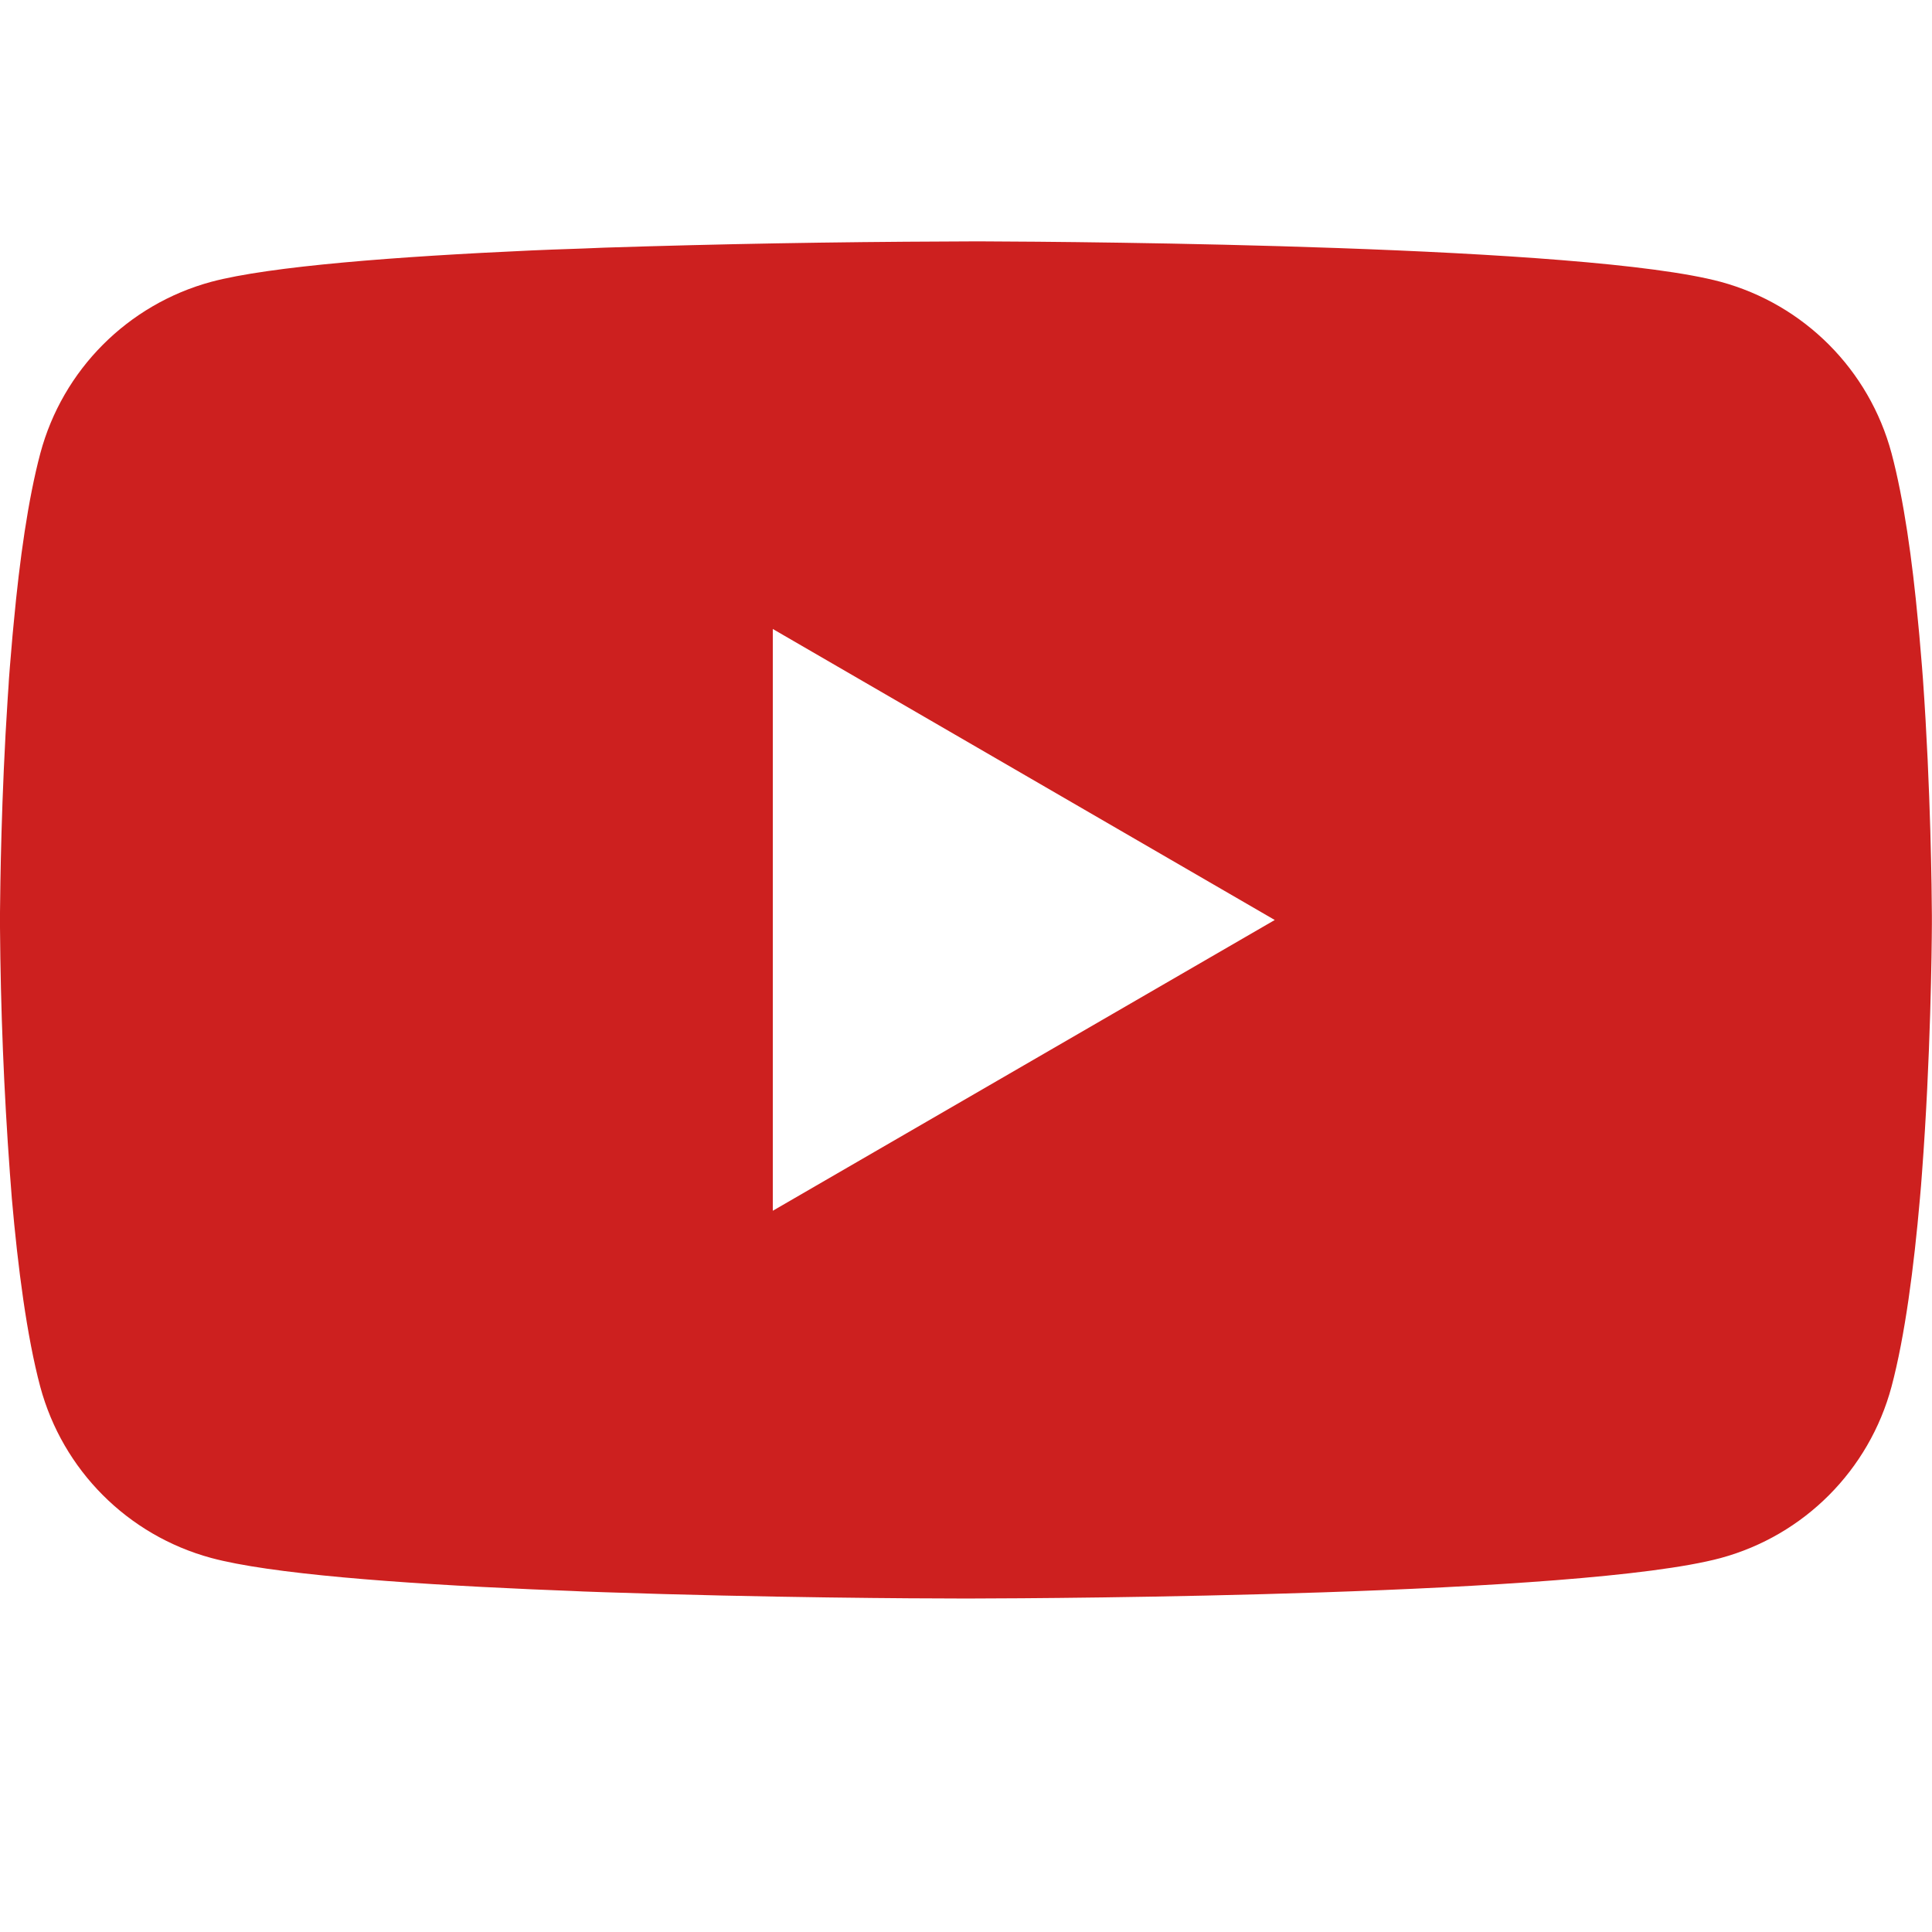
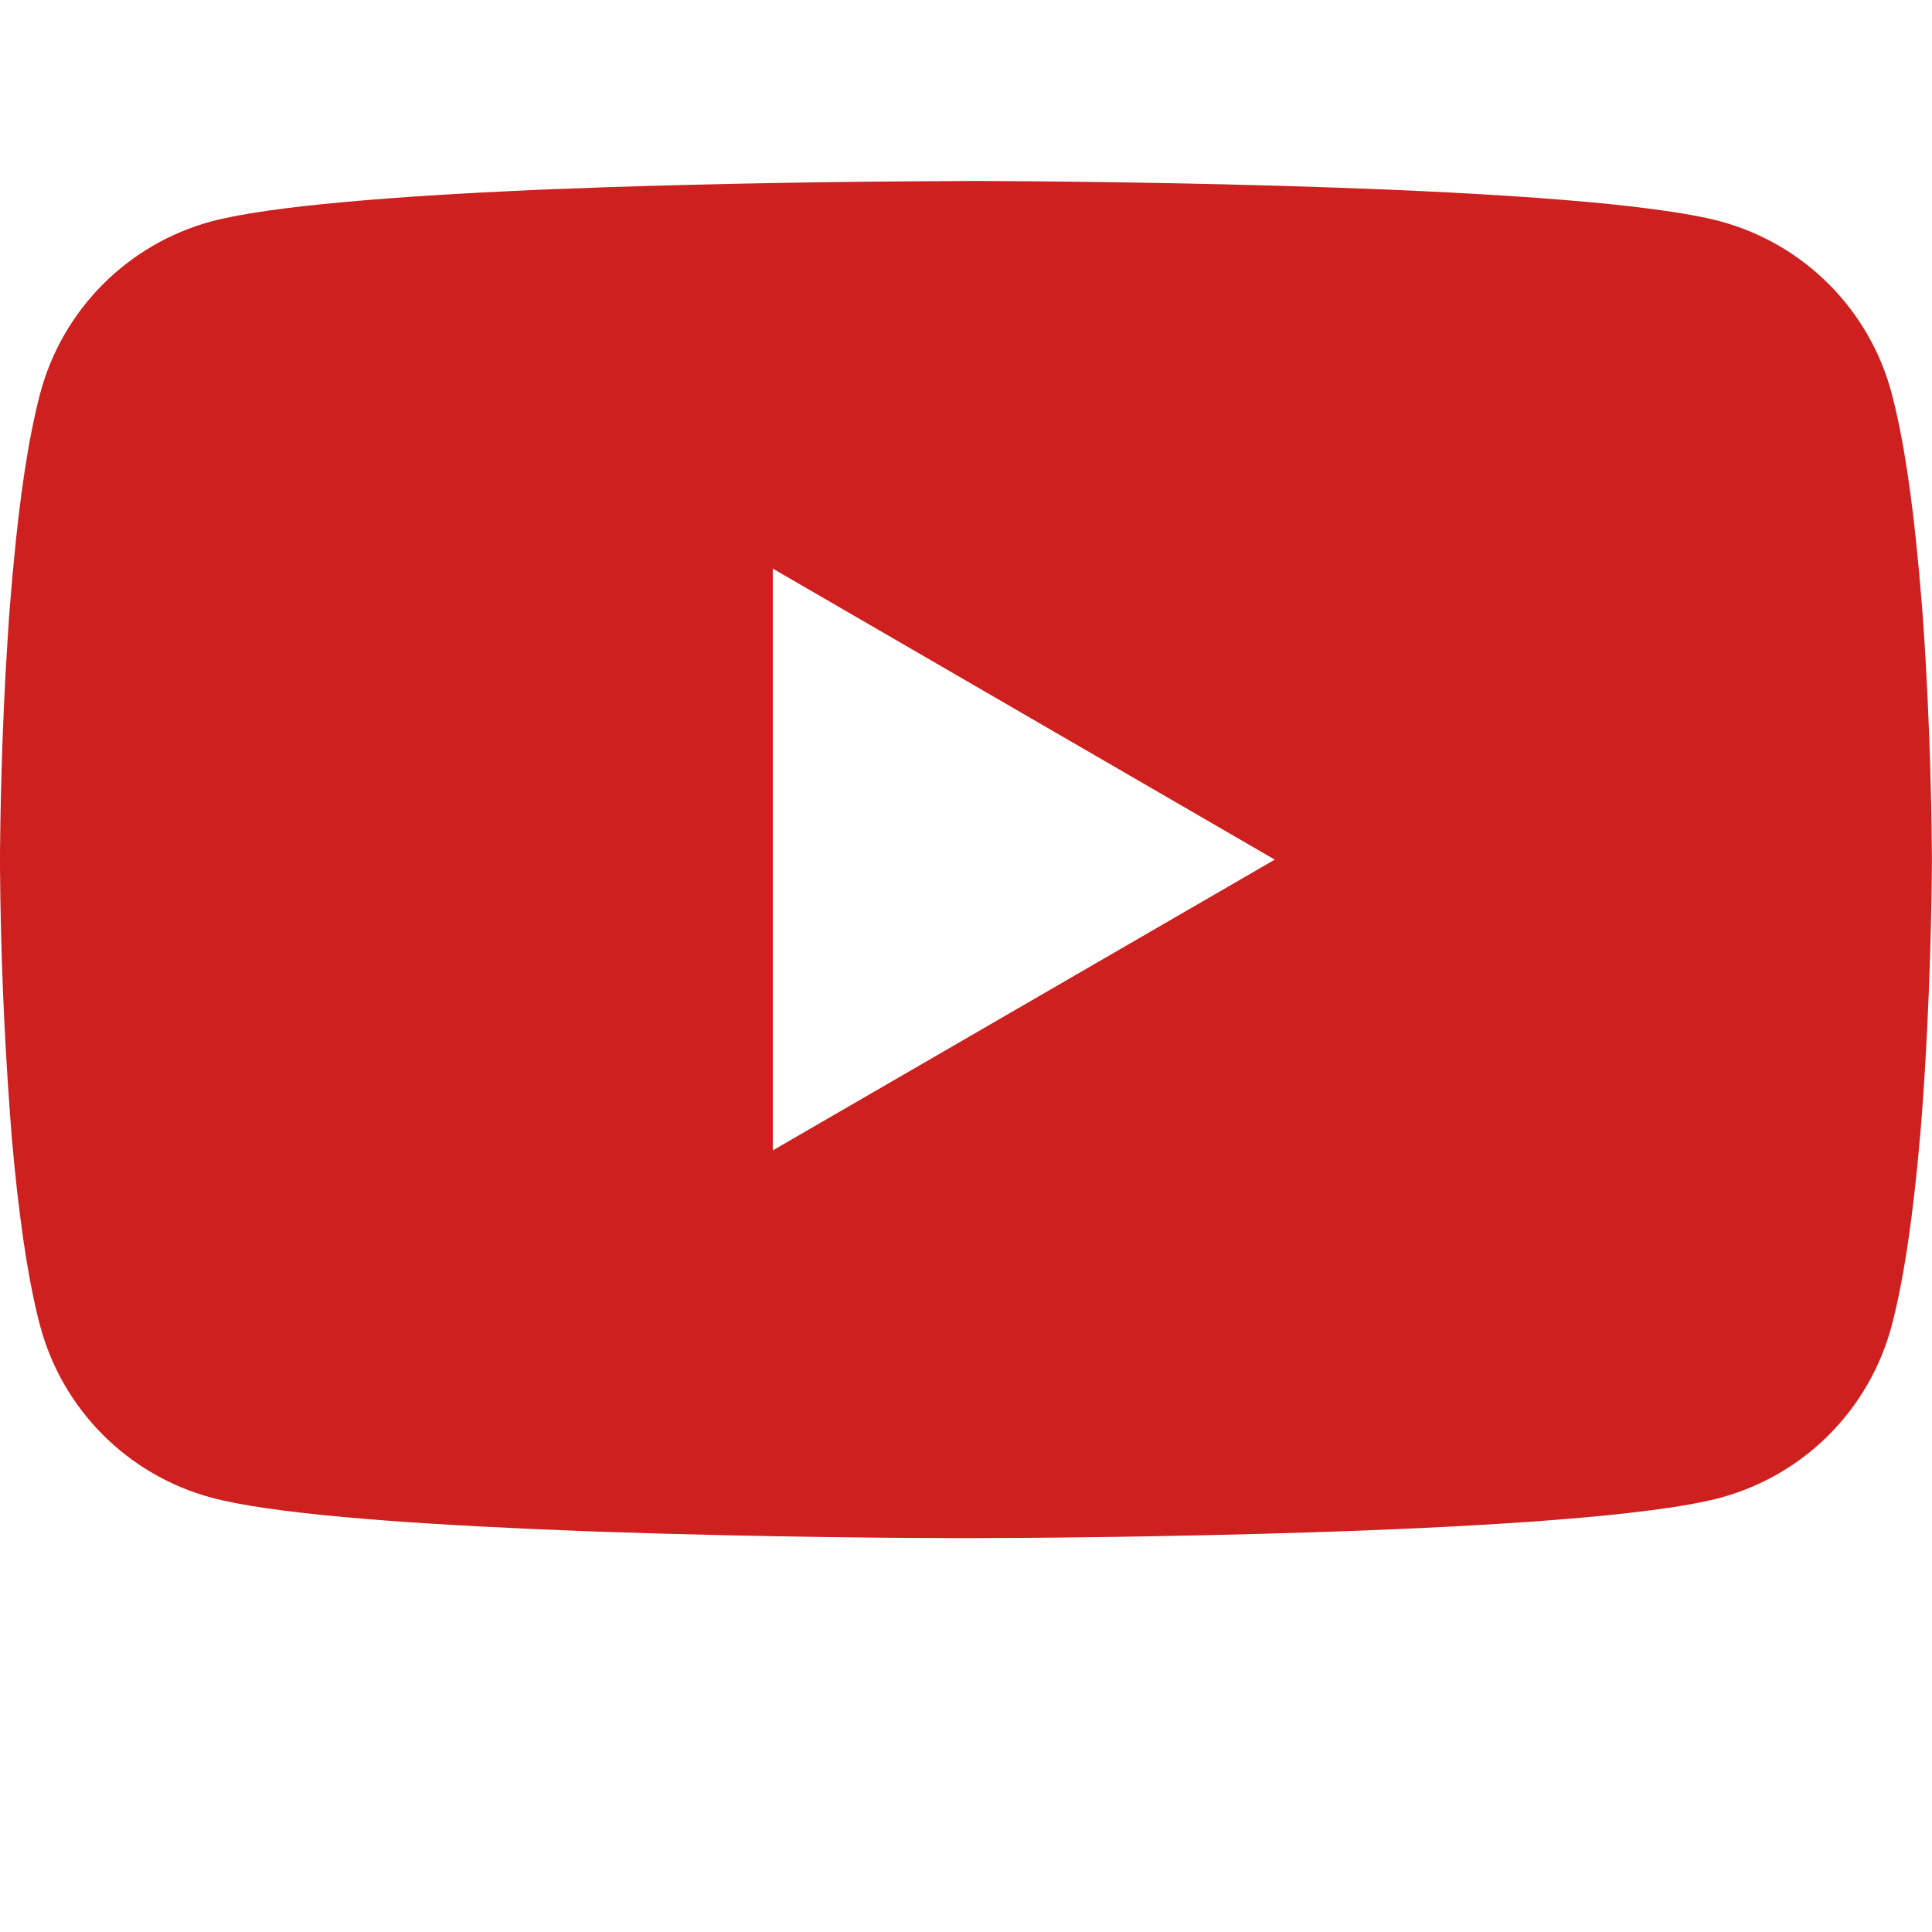
<svg xmlns="http://www.w3.org/2000/svg" width="16" height="16" fill="#CD201F" class="bi bi-youtube" viewBox="0 0 16 16">
-   <path d="M8.051 1.999h.089c.822.003 4.987.033 6.11.335a2.01 2.01 0 0 1 1.415 1.42c.101.38.172.883.22 1.402l.01.104.022.26.008.104c.065.914.073 1.77.074 1.957v.075c-.001.194-.01 1.108-.082 2.06l-.008.105-.009.104c-.05.572-.124 1.14-.235 1.558a2.01 2.01 0 0 1-1.415 1.42c-1.16.312-5.569.334-6.18.335h-.142c-.309 0-1.587-.006-2.927-.052l-.17-.006-.087-.004-.171-.007-.171-.007c-1.11-.049-2.167-.128-2.654-.26a2.01 2.01 0 0 1-1.415-1.419c-.111-.417-.185-.986-.235-1.558L.09 9.82l-.008-.104A31 31 0 0 1 0 7.68v-.123c.002-.215.01-.958.064-1.778l.007-.103.003-.052.008-.104.022-.26.01-.104c.048-.519.119-1.023.22-1.402a2.01 2.01 0 0 1 1.415-1.42c.487-.13 1.544-.21 2.654-.26l.17-.007.172-.006.086-.003.171-.007A100 100 0 0 1 7.858 2zM6.4 5.209v4.818l4.157-2.408z" />
+   <g transform="translate(0, -0.5)">
+     <path d="M8.051 1.999h.089c.822.003 4.987.033 6.11.335a2.01 2.01 0 0 1 1.415 1.42c.101.38.172.883.22 1.402l.01.104.022.26.008.104c.065.914.073 1.77.074 1.957v.075c-.001.194-.01 1.108-.082 2.06l-.008.105-.009.104c-.05.572-.124 1.14-.235 1.558a2.01 2.01 0 0 1-1.415 1.42c-1.16.312-5.569.334-6.18.335h-.142c-.309 0-1.587-.006-2.927-.052l-.17-.006-.087-.004-.171-.007-.171-.007c-1.11-.049-2.167-.128-2.654-.26a2.01 2.01 0 0 1-1.415-1.419c-.111-.417-.185-.986-.235-1.558L.09 9.82l-.008-.104A31 31 0 0 1 0 7.68v-.123c.002-.215.01-.958.064-1.778l.007-.103.003-.052.008-.104.022-.26.01-.104c.048-.519.119-1.023.22-1.402a2.01 2.01 0 0 1 1.415-1.42c.487-.13 1.544-.21 2.654-.26l.17-.007.172-.006.086-.003.171-.007A100 100 0 0 1 7.858 2zM6.4 5.209v4.818l4.157-2.408z" />
+   </g>
</svg>
